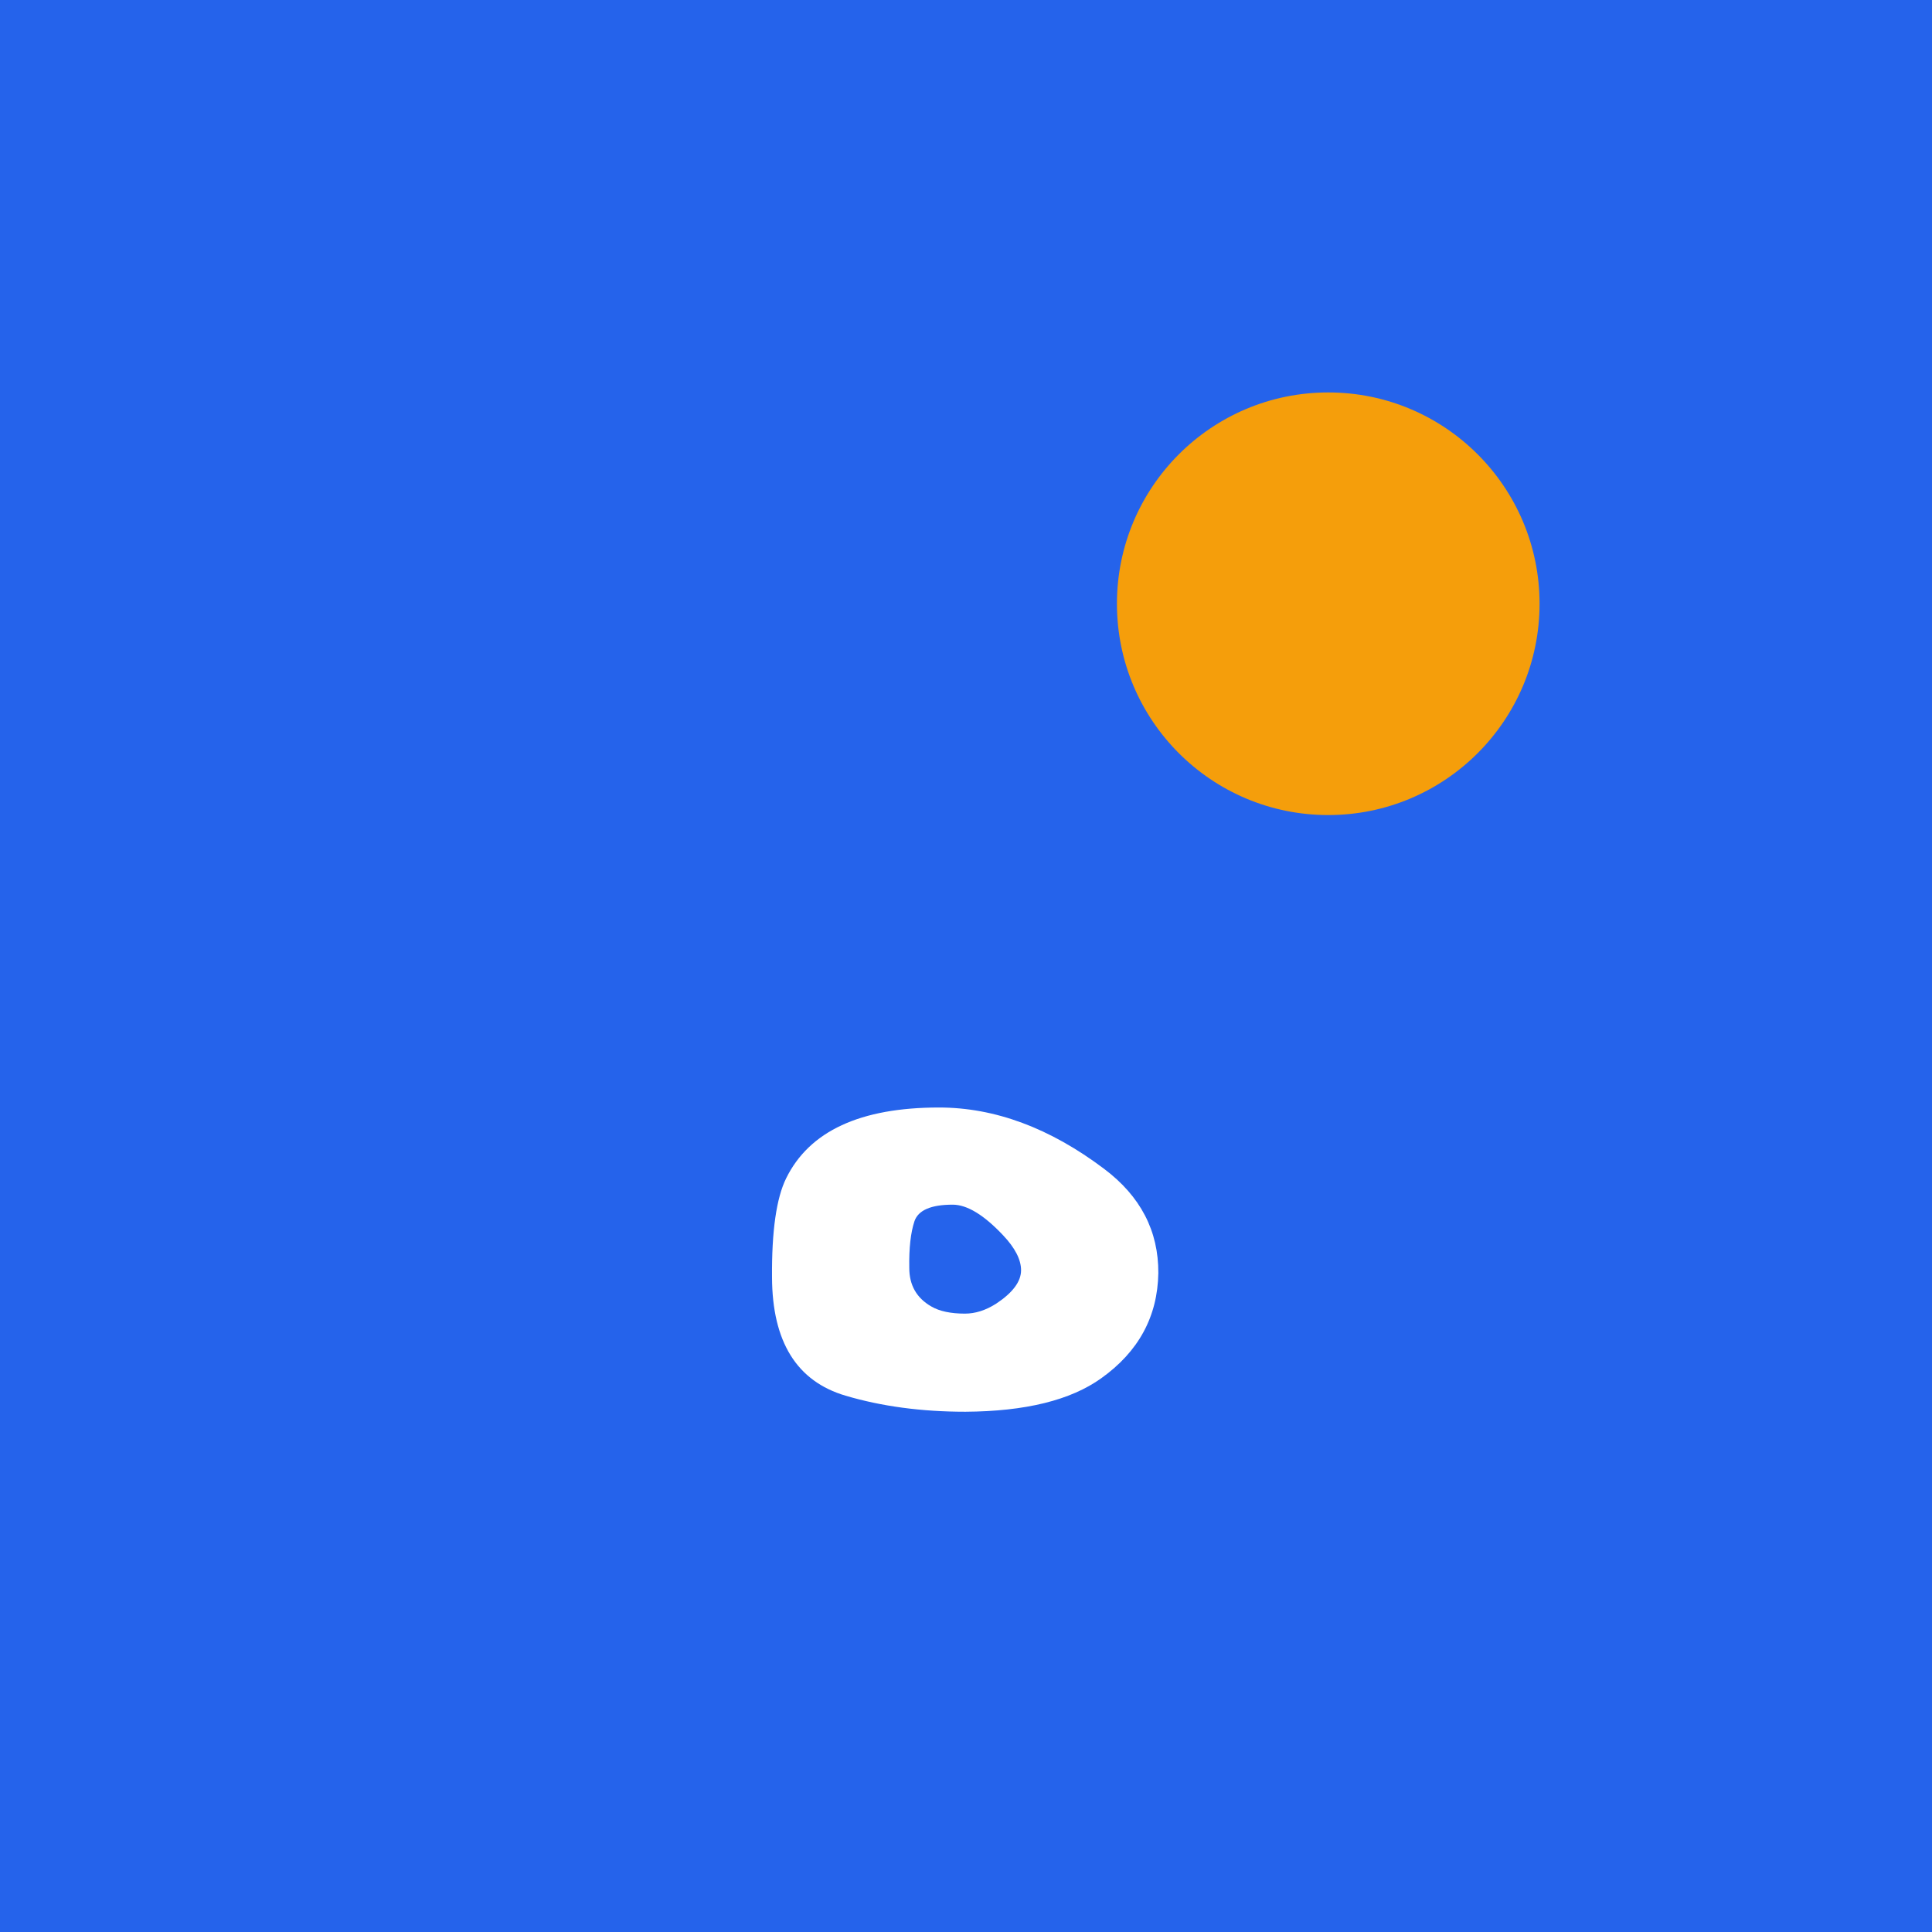
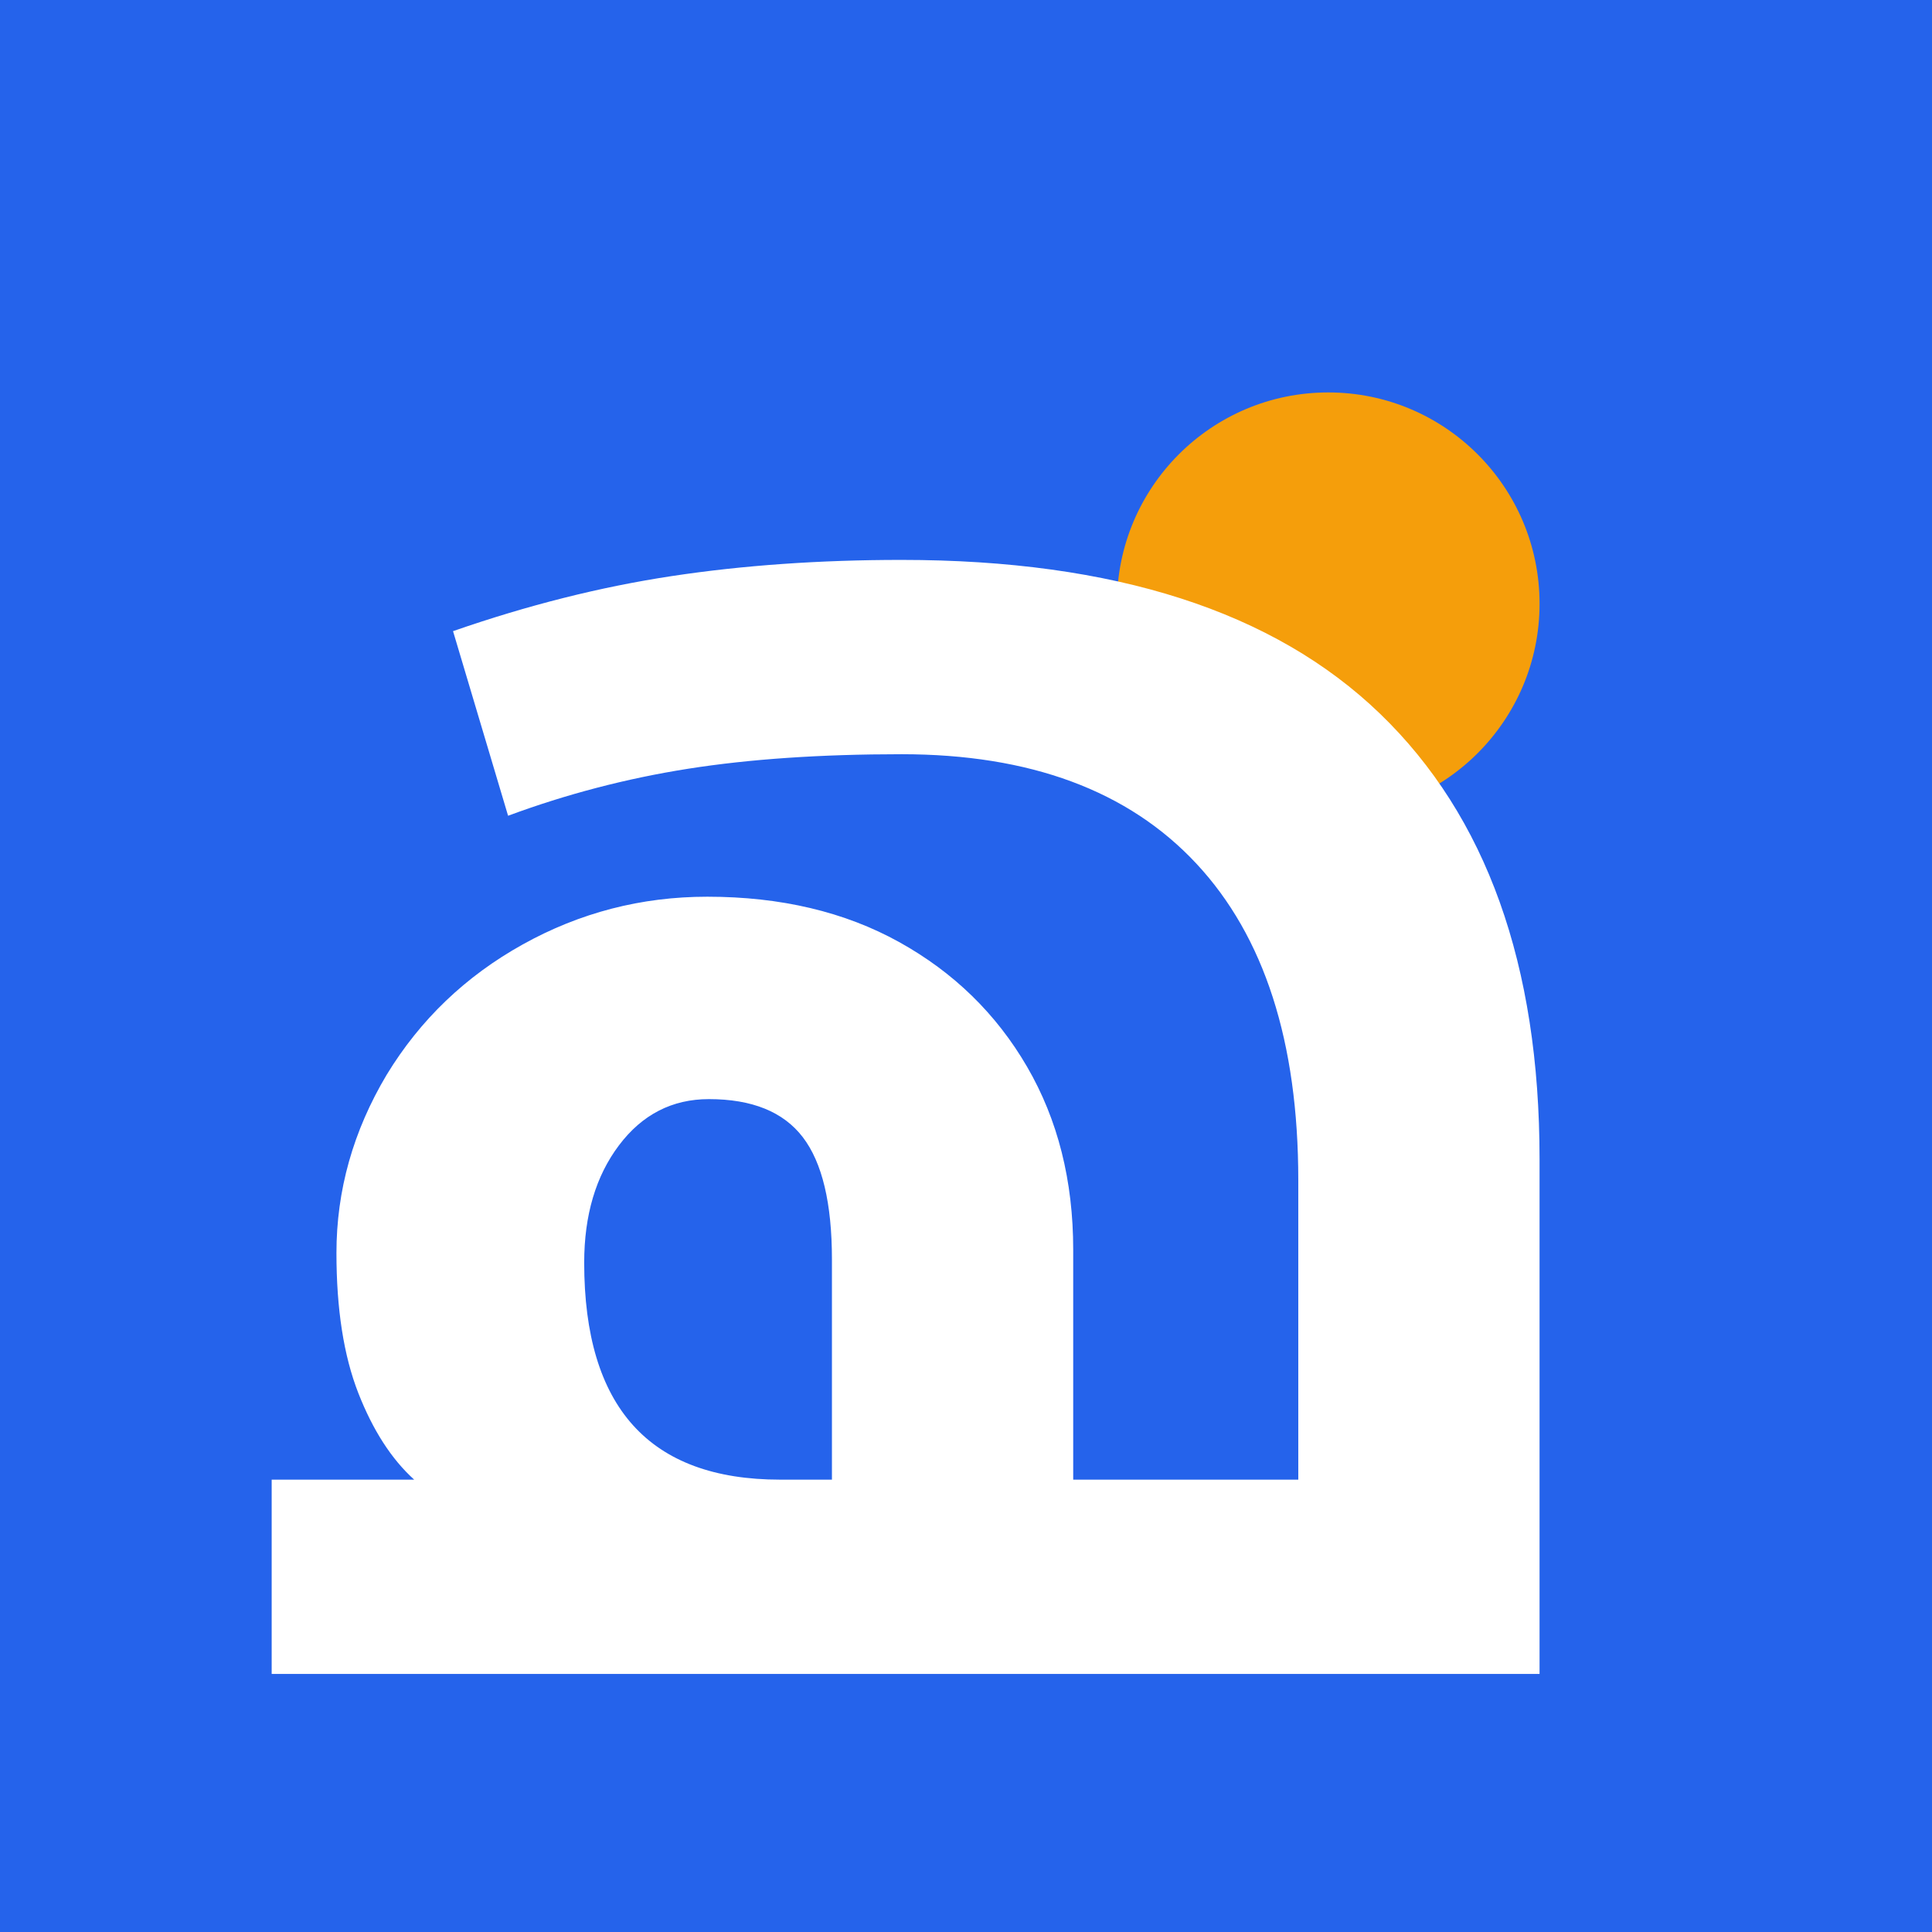
<svg xmlns="http://www.w3.org/2000/svg" viewBox="0 0 64 64">
  <rect width="64" height="64" fill="#2563eb" />
  <circle cx="44" cy="20" r="7" fill="#f59e0b" />
-   <text x="32" y="46" font-family="Tahoma, Arial, sans-serif" font-size="26" font-weight="900" fill="#ffffff" text-anchor="middle">ه</text>
+   <g fill="#ffffff">
+     <g transform="translate(5.513 55.452) scale(0.10728)">
+       <path d="M424 0L32.50 0L32.50-60L76.50-60Q66-69.50 59.25-86.75Q52.50-104 52.50-130Q52.50-159 68-185Q83.50-210.50 110-225.25Q136.50-240 167-240Q201-240 226.25-226Q251.50-212 265.75-187.50Q280-163 280-131L280-60L349.50-60L349.50-152.50Q349.50-216.50 318-250.25Q286.50-284 227-284Q189.50-284 161-279.50Q132.50-275 105.50-265L88.50-322Q123-334 156-339Q189-344 227-344Q325.50-344 374.75-296.50Q424-249 424-159L424 0M189.50-60L205.50-60L205.50-128Q205.50-154 196.50-165.75Q187.50-177.50 167.50-177.50Q150.50-177.50 139.75-163.25Q129-149 129-127Q129-60 189.50-60" />
+     </g>
+   </g>
</svg>
